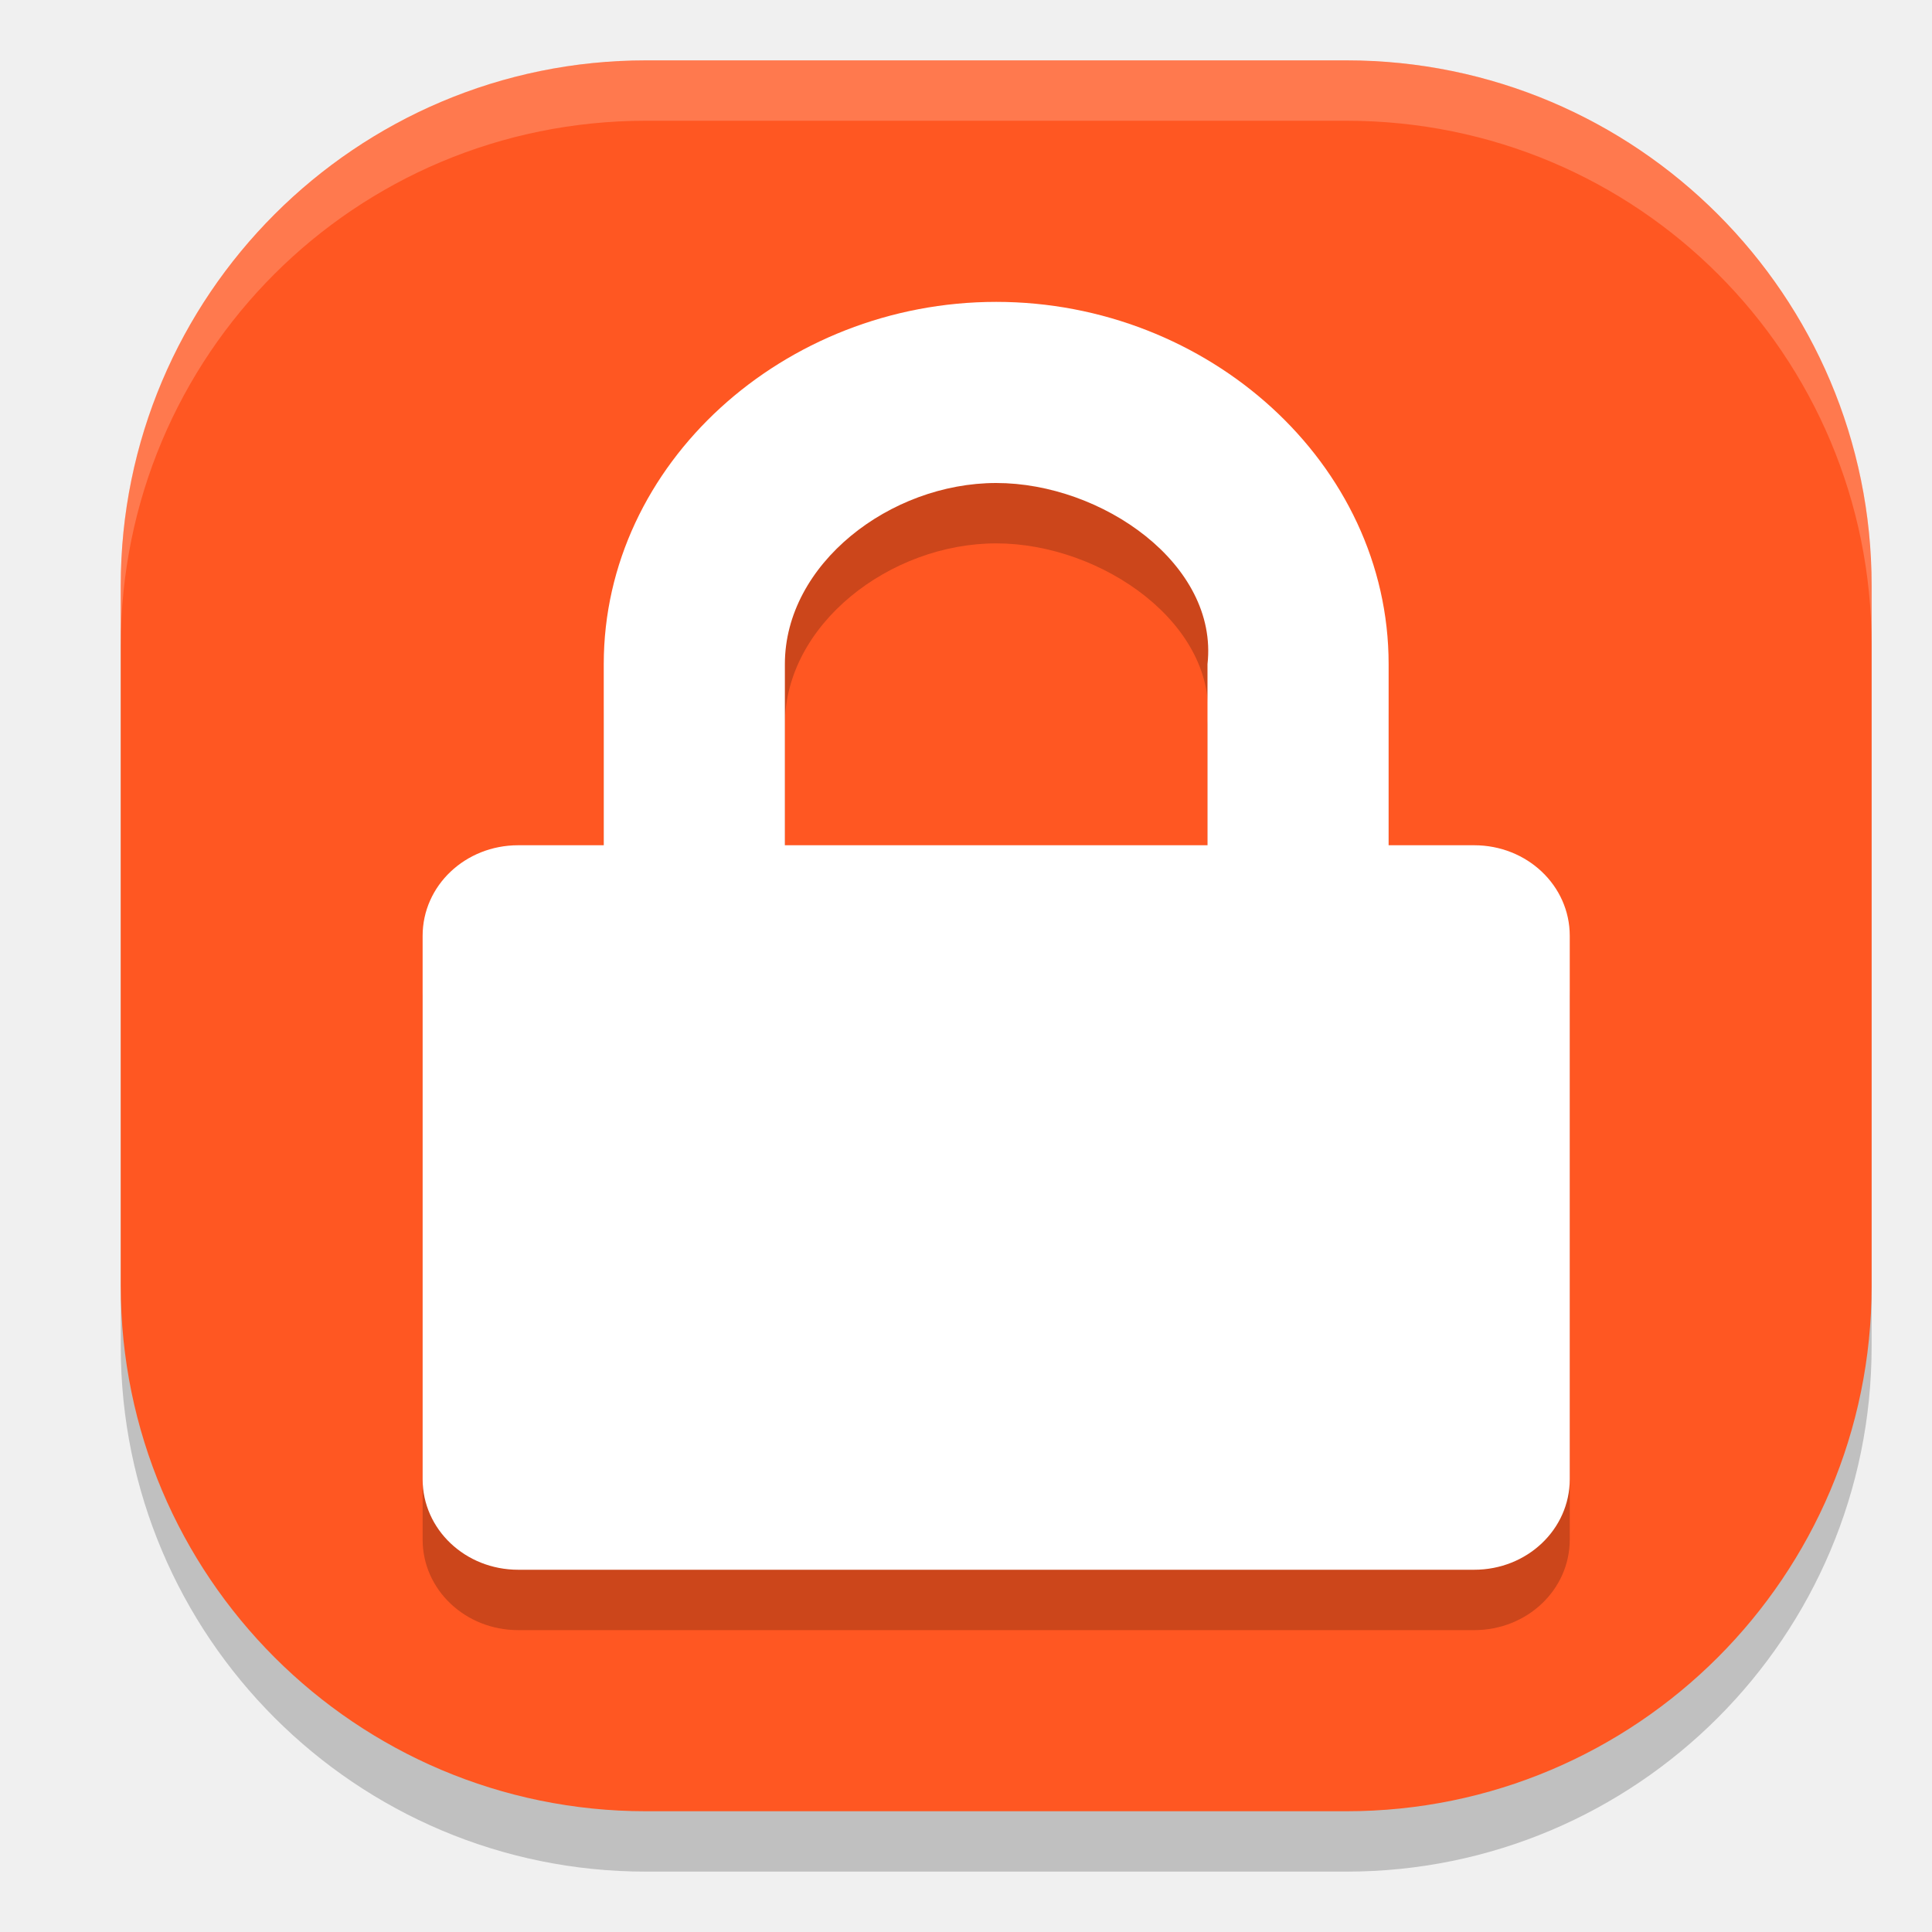
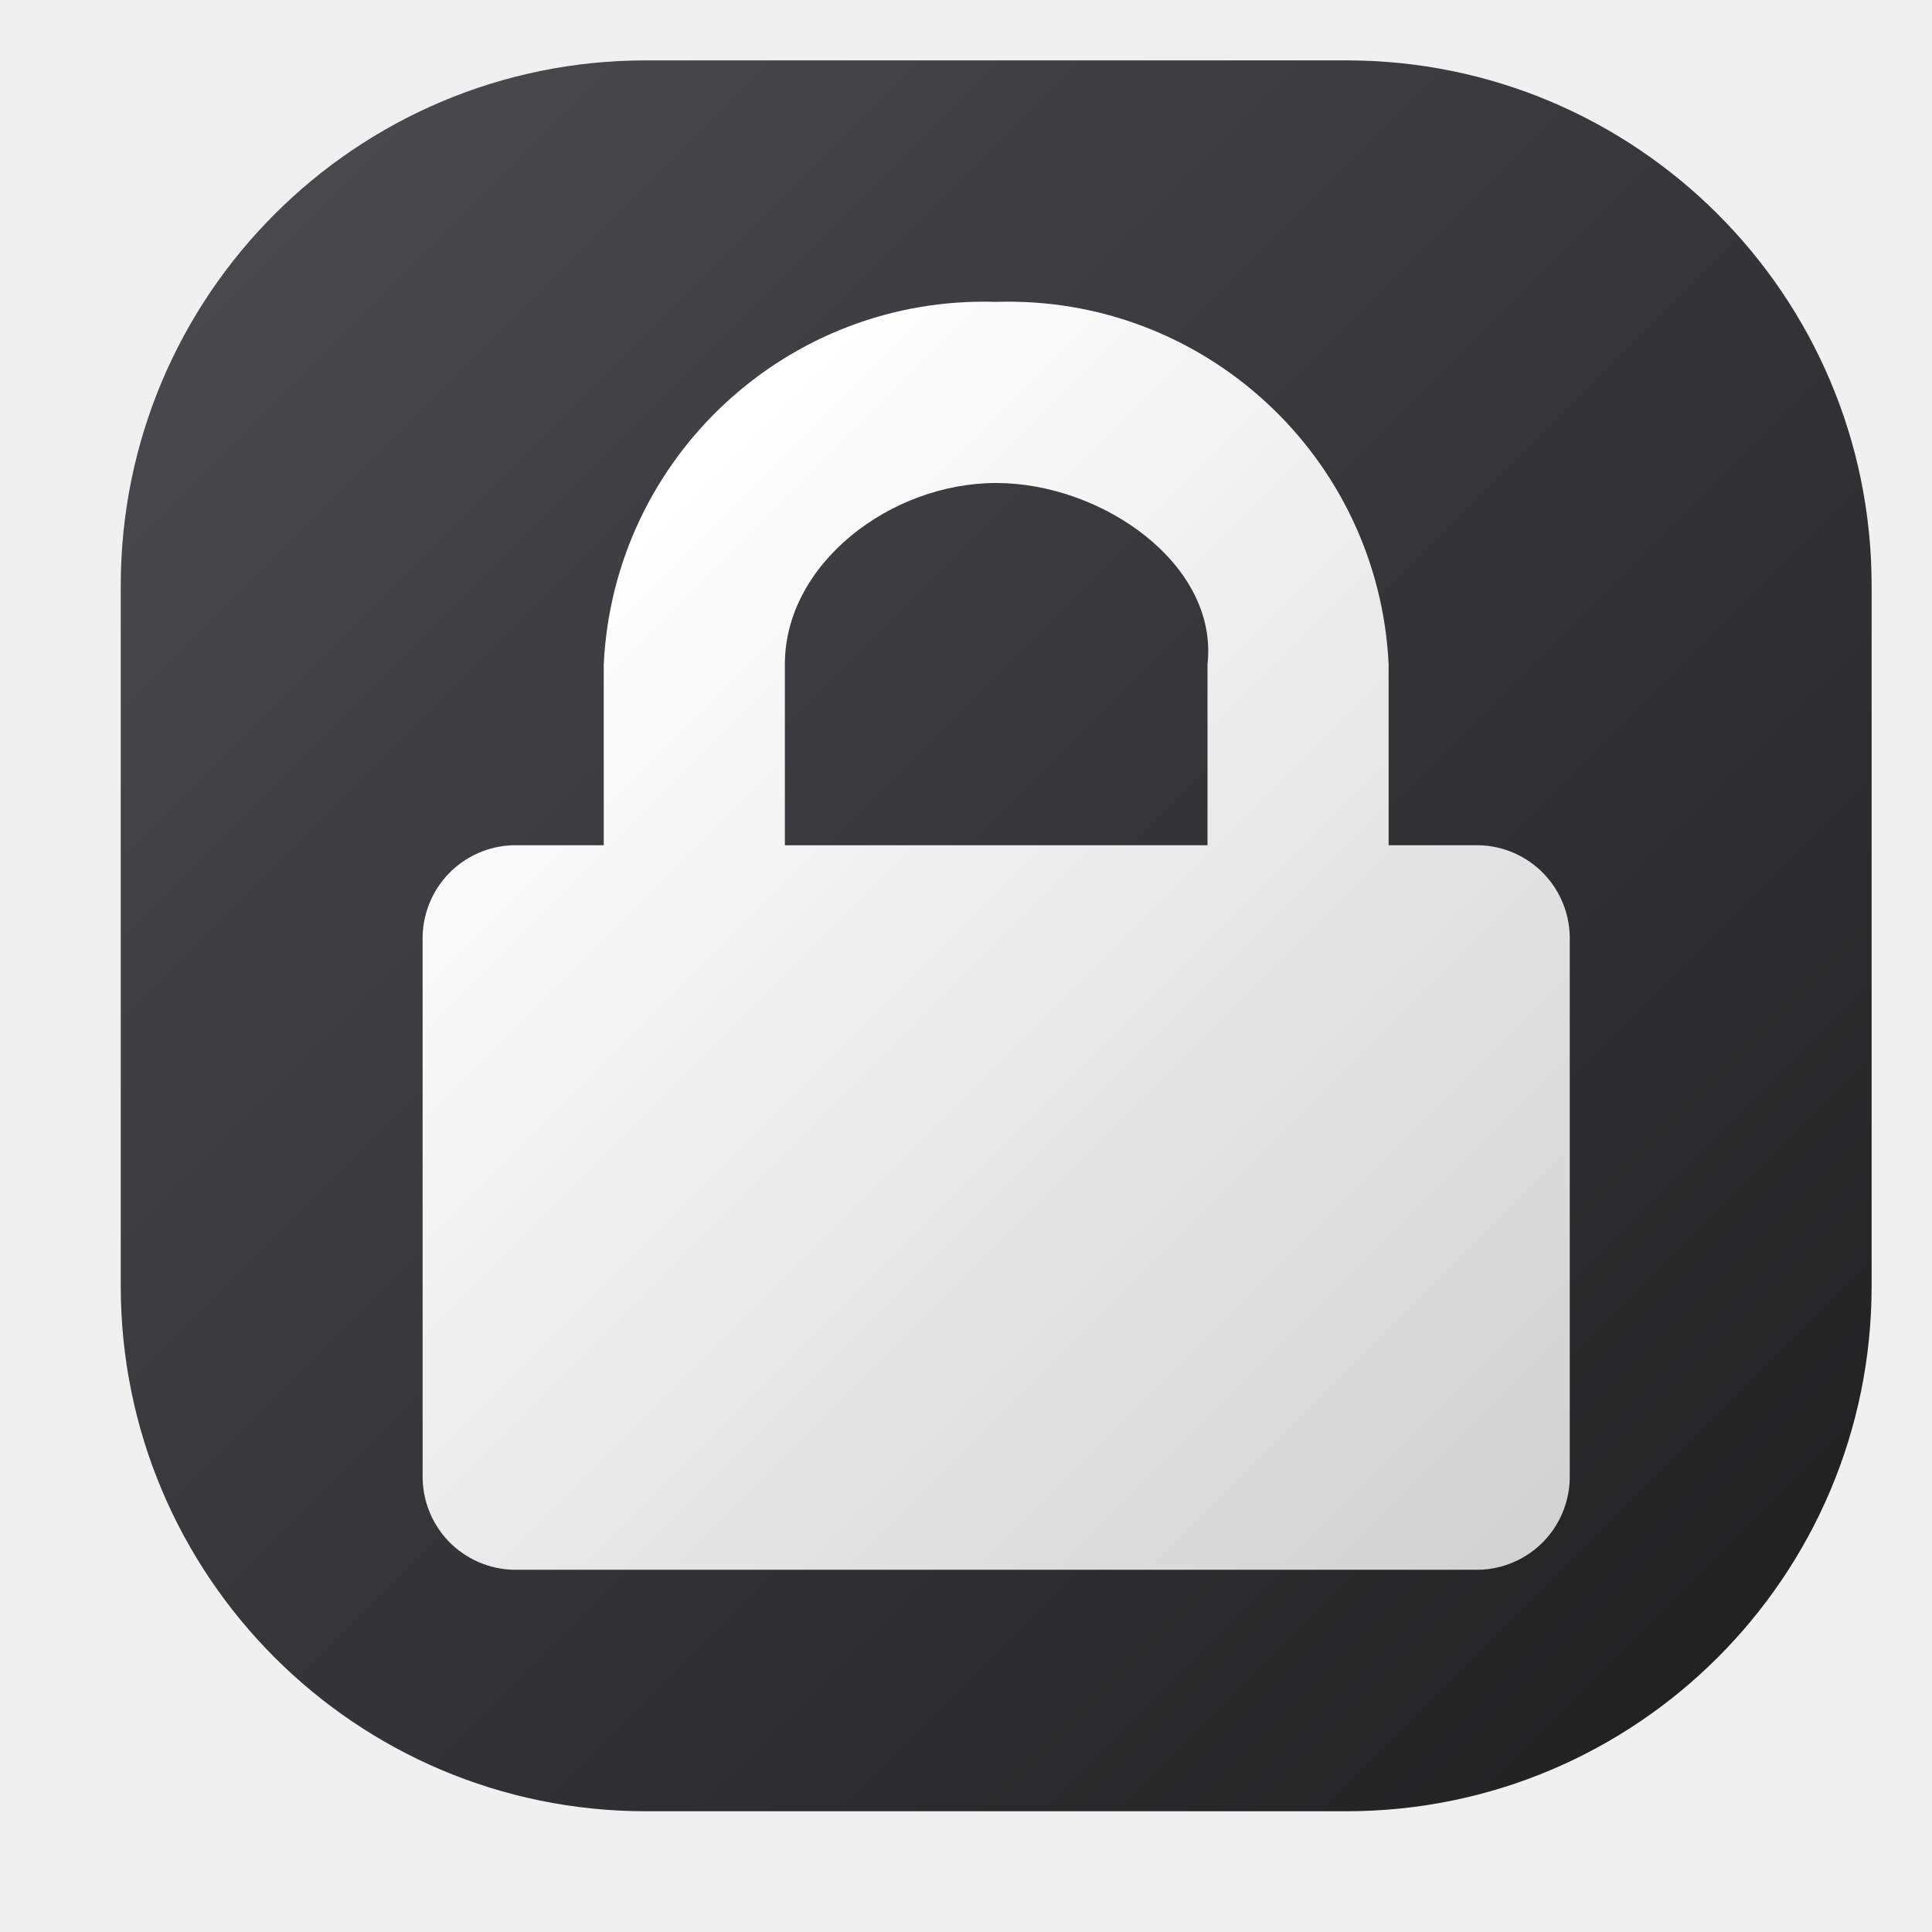
- <svg xmlns="http://www.w3.org/2000/svg" width="32" height="32" version="1">
-   <rect style="opacity:0.2" width="29" height="29" x="2" y="2" rx="8.7" ry="8.7" />
-   <rect style="fill:#ff5722" width="29" height="29" x="2" y="1" rx="8.7" ry="8.7" />
-   <path style="opacity:0.2" d="M 16.5,6 C 12.991,6 10,8.676 10,12 v 3 H 8.583 C 7.706,15 7,15.669 7,16.5 v 9 C 7,26.331 7.706,27 8.583,27 H 24.417 C 25.294,27 26,26.331 26,25.5 v -9 C 26,15.669 25.294,15 24.417,15 H 23 V 12 C 23,8.676 20.009,6 16.5,6 Z m 0,3 c 1.754,0 3.684,1.348 3.5,3 v 3 h -7 v -3 c 0,-1.662 1.746,-3 3.5,-3 z" />
-   <path style="fill:#ffffff" d="M 16.5,5 C 12.991,5 10,7.676 10,11 v 3 H 8.583 C 7.706,14 7,14.669 7,15.5 v 9 C 7,25.331 7.706,26 8.583,26 H 24.417 C 25.294,26 26,25.331 26,24.5 v -9 C 26,14.669 25.294,14 24.417,14 H 23 V 11 C 23,7.676 20.009,5 16.5,5 Z m 0,3 c 1.754,0 3.684,1.348 3.5,3 v 3 h -7 v -3 c 0,-1.662 1.746,-3 3.5,-3 z" />
-   <path style="fill:#ffffff;opacity:0.2" d="M 10.699 1 C 5.879 1 2 4.879 2 9.699 L 2 10.699 C 2 5.879 5.879 2 10.699 2 L 22.301 2 C 27.121 2 31 5.879 31 10.699 L 31 9.699 C 31 4.879 27.121 1 22.301 1 L 10.699 1 z" />
+ <svg xmlns="http://www.w3.org/2000/svg" width="32px" height="32px" viewBox="0 0 32 32" version="1.1">
+   <defs>
+     <linearGradient id="linear0" gradientUnits="userSpaceOnUse" x1="4.548" y1="3.548" x2="28.452" y2="27.452">
+       <stop offset="0" style="stop-color:rgb(28.627%,28.235%,30.196%);stop-opacity:1;" />
+       <stop offset="1" style="stop-color:rgb(13.725%,13.333%,13.725%);stop-opacity:1;" />
+     </linearGradient>
+     <linearGradient id="linear1" gradientUnits="userSpaceOnUse" x1="8.395" y1="10.284" x2="24.605" y2="26.494">
+       <stop offset="0" style="stop-color:rgb(100%,100%,100%);stop-opacity:1;" />
+       <stop offset="1" style="stop-color:rgb(82.353%,82.353%,82.353%);stop-opacity:1;" />
+     </linearGradient>
+   </defs>
+   <g id="surface1">
+     <path style=" stroke:none;fill-rule:nonzero;fill:url(#linear0);" d="M 10.699 1 L 22.301 1 C 27.105 1 31 4.895 31 9.699 L 31 21.301 C 31 26.105 27.105 30 22.301 30 L 10.699 30 C 5.895 30 2 26.105 2 21.301 L 2 9.699 C 2 4.895 5.895 1 10.699 1 Z M 10.699 1 " />
+     <path style=" stroke:none;fill-rule:nonzero;fill:url(#linear1);" d="M 16.5 5 C 13.059 4.891 10.168 7.562 10 11 L 10 14 L 8.582 14 C 8.176 13.988 7.777 14.141 7.48 14.422 C 7.184 14.703 7.012 15.09 7 15.5 L 7 24.5 C 7.012 24.91 7.184 25.297 7.48 25.578 C 7.777 25.859 8.176 26.012 8.582 26 L 24.418 26 C 24.824 26.012 25.223 25.859 25.52 25.578 C 25.816 25.297 25.988 24.91 26 24.5 L 26 15.5 C 25.988 15.09 25.816 14.703 25.52 14.422 C 25.223 14.141 24.824 13.988 24.418 14 L 23 14 L 23 11 C 22.832 7.562 19.941 4.891 16.5 5 Z M 16.5 8 C 18.254 8 20.184 9.348 20 11 L 20 14 L 13 14 L 13 11 C 13 9.34 14.746 8 16.5 8 Z M 16.5 8 " />
+   </g>
</svg>
